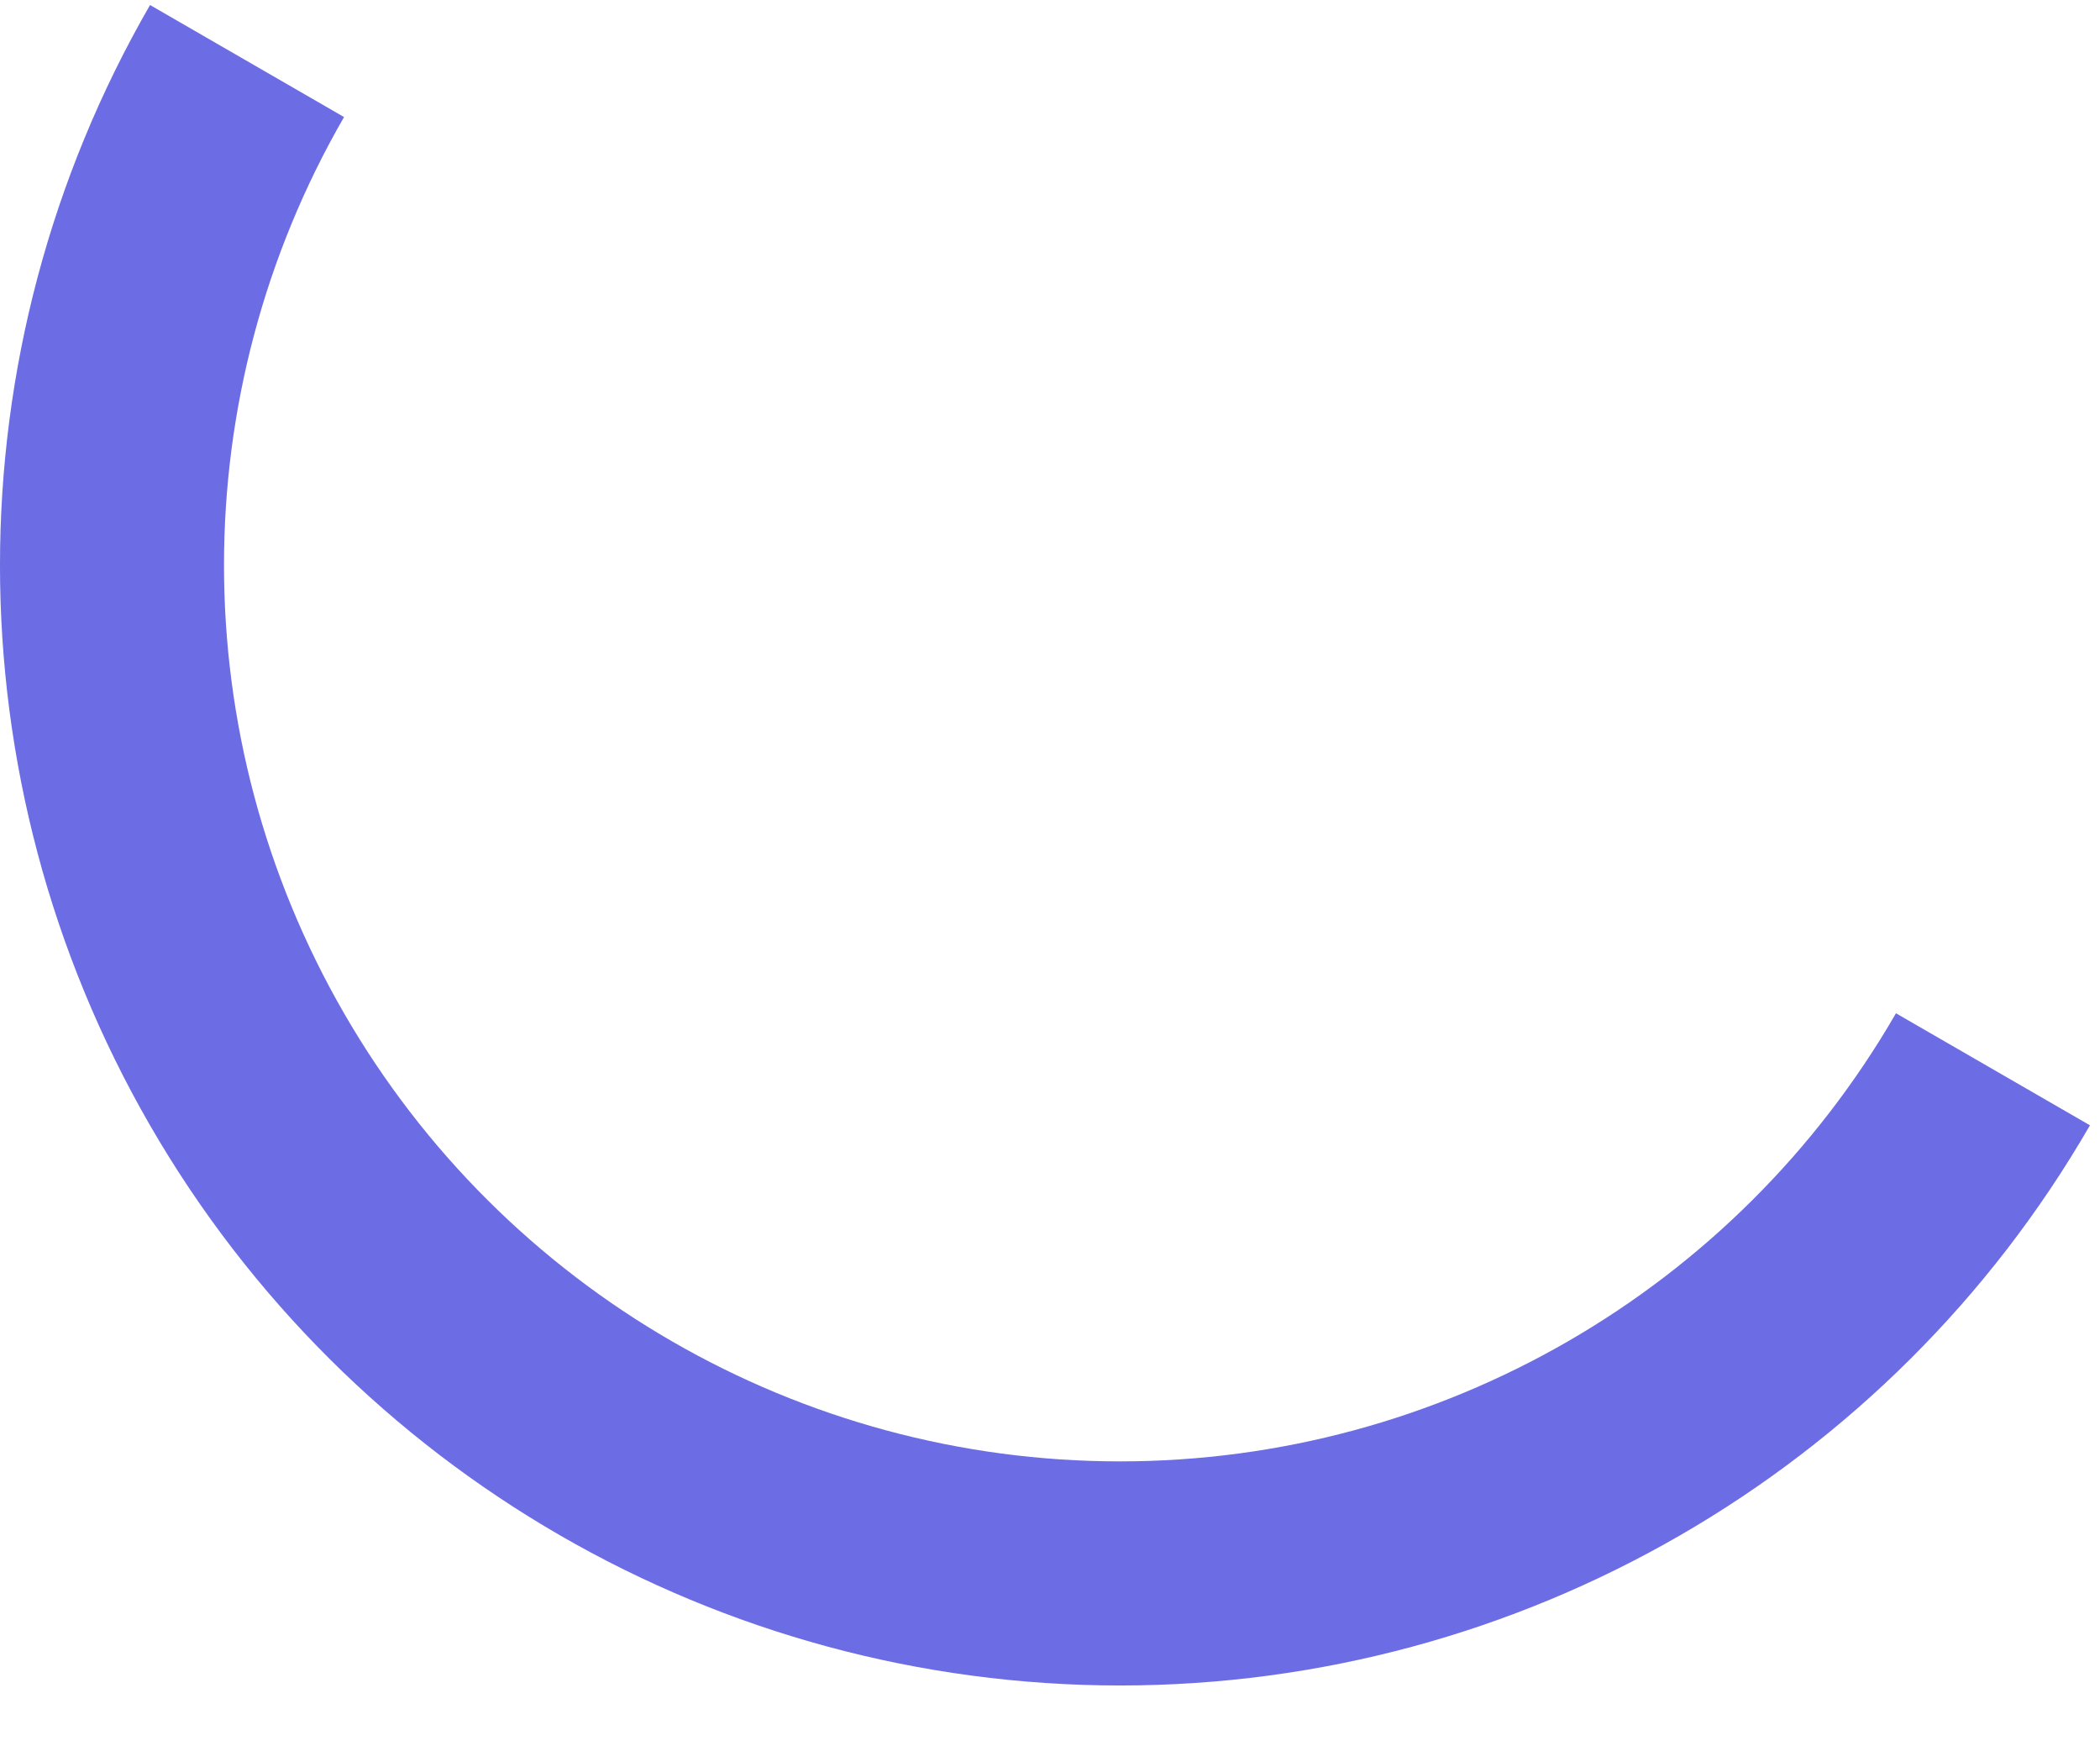
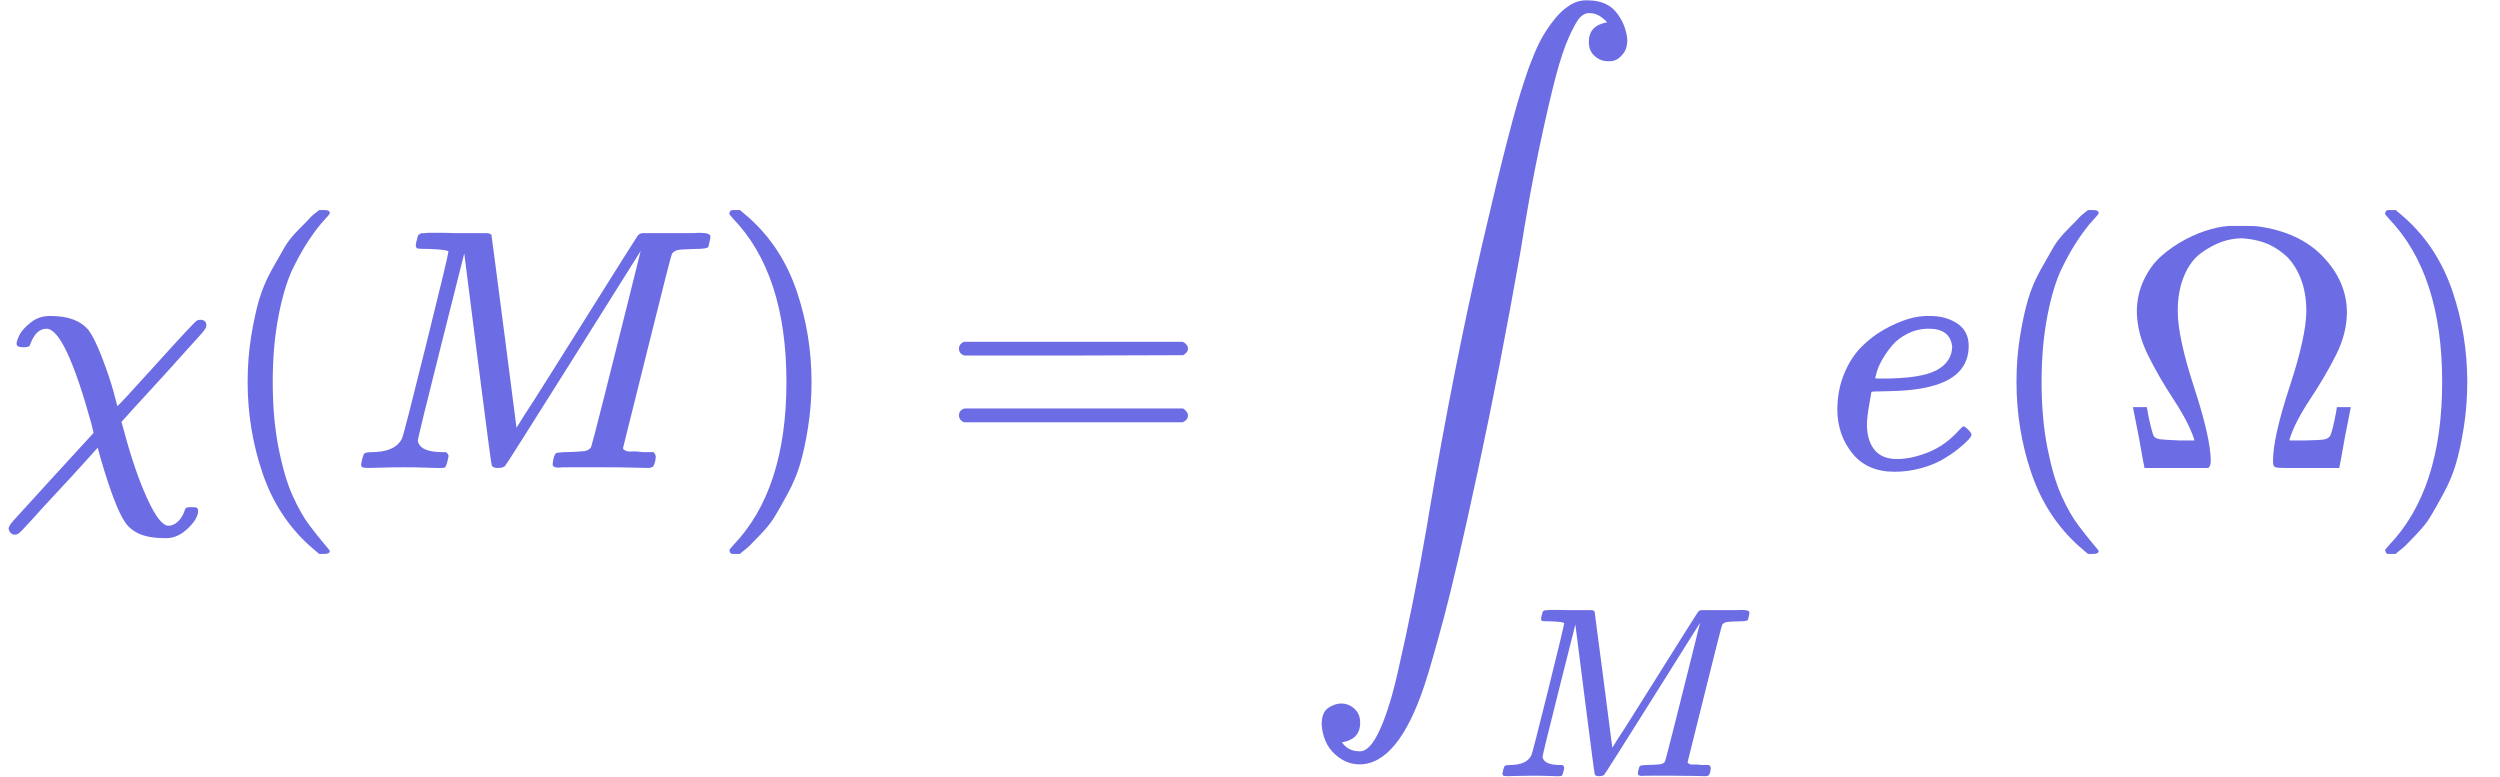
- <svg xmlns="http://www.w3.org/2000/svg" width="30px" height="25px" viewBox="0 0 30 25" version="1.1">
-   <g id="Personal-1-mixed" stroke="none" stroke-width="1" fill="none" fill-rule="evenodd">
-     <g transform="translate(-1331, -50)" fill="#6C6CE5" id="hero">
-       <g transform="translate(290, 0)">
-         <g id="shapes" transform="translate(77, 42)">
-           <g id="half-circle-copy" transform="translate(976, 23) rotate(210) translate(-976, -23) translate(960, 15)">
-             <path d="M8,-8 C13.717,-8 18.999,-4.95 21.857,0 C24.714,4.95 24.714,11.05 21.857,16 C18.999,20.95 13.717,24 8,24 L8,20.8 C12.573,20.8 16.799,18.36 19.085,14.4 C21.372,10.44 21.372,5.56 19.085,1.6 C16.799,-2.36 12.573,-4.8 8,-4.8 L8,-8 Z" id="Segment-1" transform="translate(16, 8) rotate(-90) translate(-16, -8) " />
-           </g>
+ <svg xmlns="http://www.w3.org/2000/svg" xmlns:xlink="http://www.w3.org/1999/xlink" width="131.592px" height="40.856px" viewBox="0 -1361 7270.4 2257.4" style="">
+   <defs>
+     <path id="MJX-97-TEX-I-3C7" fill="#6C6CE5" d="M576 -125Q576 -147 547 -175T487 -204H476Q394 -204 363 -157Q334 -114 293 26L284 59Q283 58 248 19T170 -66T92 -151T53 -191Q49 -194 43 -194Q36 -194 31 -189T25 -177T38 -154T151 -30L272 102L265 131Q189 405 135 405Q104 405 87 358Q86 351 68 351Q48 351 48 361Q48 369 56 386T89 423T148 442Q224 442 258 400Q276 375 297 320T330 222L341 180Q344 180 455 303T573 429Q579 431 582 431Q600 431 600 414Q600 407 587 392T477 270Q356 138 353 134L362 102Q392 -10 428 -89T490 -168Q504 -168 517 -156T536 -126Q539 -116 543 -115T557 -114T571 -115Q576 -118 576 -125Z">
+         </path>
+     <path id="MJX-97-TEX-N-28" fill="#6C6CE5" d="M94 250Q94 319 104 381T127 488T164 576T202 643T244 695T277 729T302 750H315H319Q333 750 333 741Q333 738 316 720T275 667T226 581T184 443T167 250T184 58T225 -81T274 -167T316 -220T333 -241Q333 -250 318 -250H315H302L274 -226Q180 -141 137 -14T94 250Z">
+         </path>
+     <path id="MJX-97-TEX-I-4D" fill="#6C6CE5" d="M289 629Q289 635 232 637Q208 637 201 638T194 648Q194 649 196 659Q197 662 198 666T199 671T201 676T203 679T207 681T212 683T220 683T232 684Q238 684 262 684T307 683Q386 683 398 683T414 678Q415 674 451 396L487 117L510 154Q534 190 574 254T662 394Q837 673 839 675Q840 676 842 678T846 681L852 683H948Q965 683 988 683T1017 684Q1051 684 1051 673Q1051 668 1048 656T1045 643Q1041 637 1008 637Q968 636 957 634T939 623Q936 618 867 340T797 59Q797 55 798 54T805 50T822 48T855 46H886Q892 37 892 35Q892 19 885 5Q880 0 869 0Q864 0 828 1T736 2Q675 2 644 2T609 1Q592 1 592 11Q592 13 594 25Q598 41 602 43T625 46Q652 46 685 49Q699 52 704 61Q706 65 742 207T813 490T848 631L654 322Q458 10 453 5Q451 4 449 3Q444 0 433 0Q418 0 415 7Q413 11 374 317L335 624L267 354Q200 88 200 79Q206 46 272 46H282Q288 41 289 37T286 19Q282 3 278 1Q274 0 267 0Q265 0 255 0T221 1T157 2Q127 2 95 1T58 0Q43 0 39 2T35 11Q35 13 38 25T43 40Q45 46 65 46Q135 46 154 86Q158 92 223 354T289 629Z">
+         </path>
+     <path id="MJX-97-TEX-N-29" fill="#6C6CE5" d="M60 749L64 750Q69 750 74 750H86L114 726Q208 641 251 514T294 250Q294 182 284 119T261 12T224 -76T186 -143T145 -194T113 -227T90 -246Q87 -249 86 -250H74Q66 -250 63 -250T58 -247T55 -238Q56 -237 66 -225Q221 -64 221 250T66 725Q56 737 55 738Q55 746 60 749Z">
+         </path>
+     <path id="MJX-97-TEX-N-3D" fill="#6C6CE5" d="M56 347Q56 360 70 367H707Q722 359 722 347Q722 336 708 328L390 327H72Q56 332 56 347ZM56 153Q56 168 72 173H708Q722 163 722 153Q722 140 707 133H70Q56 140 56 153Z">
+         </path>
+     <path id="MJX-97-TEX-LO-222B" fill="#6C6CE5" d="M114 -798Q132 -824 165 -824H167Q195 -824 223 -764T275 -600T320 -391T362 -164Q365 -143 367 -133Q439 292 523 655T645 1127Q651 1145 655 1157T672 1201T699 1257T733 1306T777 1346T828 1360Q884 1360 912 1325T944 1245Q944 1220 932 1205T909 1186T887 1183Q866 1183 849 1198T832 1239Q832 1287 885 1296L882 1300Q879 1303 874 1307T866 1313Q851 1323 833 1323Q819 1323 807 1311T775 1255T736 1139T689 936T633 628Q574 293 510 -5T410 -437T355 -629Q278 -862 165 -862Q125 -862 92 -831T55 -746Q55 -711 74 -698T112 -685Q133 -685 150 -700T167 -741Q167 -789 114 -798Z">
+         </path>
+     <path id="MJX-97-TEX-I-65" fill="#6C6CE5" d="M39 168Q39 225 58 272T107 350T174 402T244 433T307 442H310Q355 442 388 420T421 355Q421 265 310 237Q261 224 176 223Q139 223 138 221Q138 219 132 186T125 128Q125 81 146 54T209 26T302 45T394 111Q403 121 406 121Q410 121 419 112T429 98T420 82T390 55T344 24T281 -1T205 -11Q126 -11 83 42T39 168ZM373 353Q367 405 305 405Q272 405 244 391T199 357T170 316T154 280T149 261Q149 260 169 260Q282 260 327 284T373 353Z">
+         </path>
+     <path id="MJX-97-TEX-N-3A9" fill="#6C6CE5" d="M55 454Q55 503 75 546T127 617T197 665T272 695T337 704H352Q396 704 404 703Q527 687 596 615T666 454Q666 392 635 330T559 200T499 83V80H543Q589 81 600 83T617 93Q622 102 629 135T636 172L637 177H677V175L660 89Q645 3 644 2V0H552H488Q461 0 456 3T451 20Q451 89 499 235T548 455Q548 512 530 555T483 622T424 656T361 668Q332 668 303 658T243 626T193 560T174 456Q174 380 222 233T270 20Q270 7 263 0H77V2Q76 3 61 89L44 175V177H84L85 172Q85 171 88 155T96 119T104 93Q109 86 120 84T178 80H222V83Q206 132 162 199T87 329T55 454Z">
+         </path>
+   </defs>
+   <g stroke="currentColor" fill="#6C6CE5" stroke-width="0" transform="matrix(1 0 0 -1 0 0)">
+     <g data-mml-node="math">
+       <g data-mml-node="mi">
+         <use xlink:href="#MJX-97-TEX-I-3C7" />
+       </g>
+       <g data-mml-node="mo" transform="translate(626, 0)">
+         <use xlink:href="#MJX-97-TEX-N-28" />
+       </g>
+       <g data-mml-node="mi" transform="translate(1015, 0)">
+         <use xlink:href="#MJX-97-TEX-I-4D" />
+       </g>
+       <g data-mml-node="mo" transform="translate(2066, 0)">
+         <use xlink:href="#MJX-97-TEX-N-29" />
+       </g>
+       <g data-mml-node="mo" transform="translate(2732.8, 0)">
+         <use xlink:href="#MJX-97-TEX-N-3D" />
+       </g>
+       <g data-mml-node="msub" transform="translate(3788.6, 0)">
+         <g data-mml-node="mo">
+           <use xlink:href="#MJX-97-TEX-LO-222B" />
        </g>
+         <g data-mml-node="mi" transform="translate(556, -896.4) scale(0.707)">
+           <use xlink:href="#MJX-97-TEX-I-4D" />
+         </g>
+       </g>
+       <g data-mml-node="mi" transform="translate(5304.4, 0)">
+         <use xlink:href="#MJX-97-TEX-I-65" />
+       </g>
+       <g data-mml-node="mo" transform="translate(5770.4, 0)">
+         <use xlink:href="#MJX-97-TEX-N-28" />
+       </g>
+       <g data-mml-node="mi" transform="translate(6159.4, 0)">
+         <use xlink:href="#MJX-97-TEX-N-3A9" />
+       </g>
+       <g data-mml-node="mo" transform="translate(6881.4, 0)">
+         <use xlink:href="#MJX-97-TEX-N-29" />
      </g>
    </g>
  </g>
</svg>
